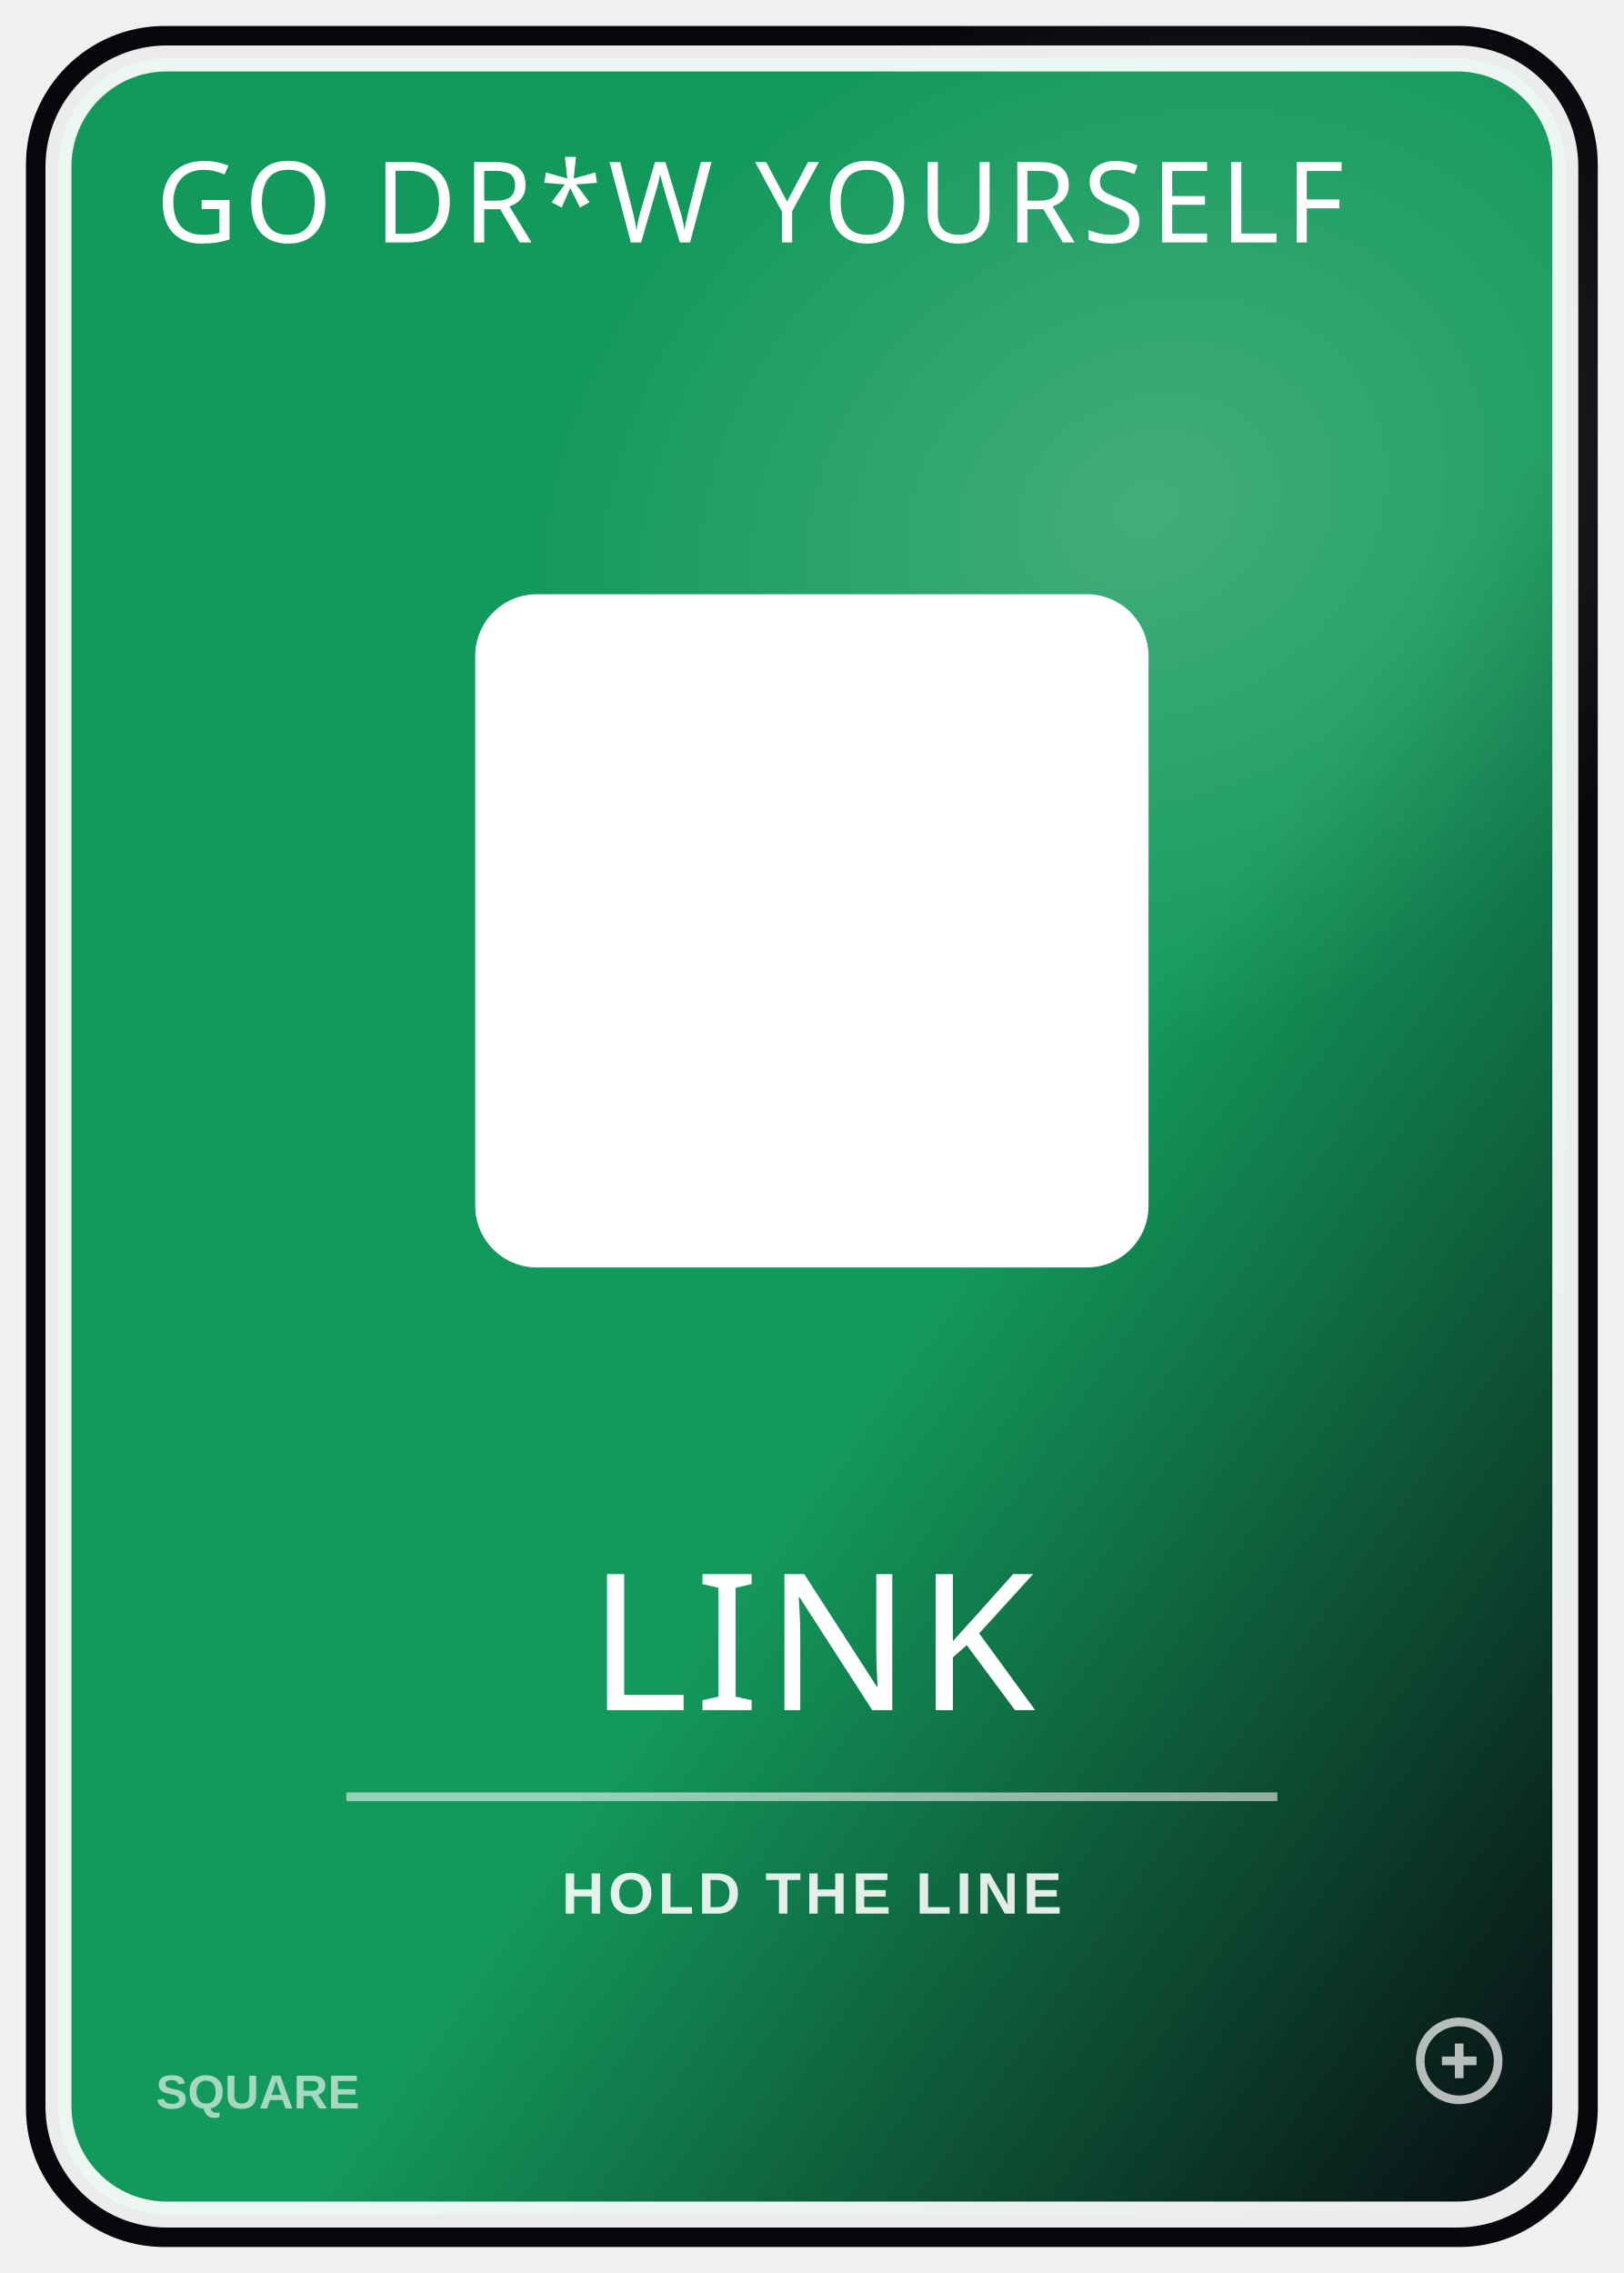
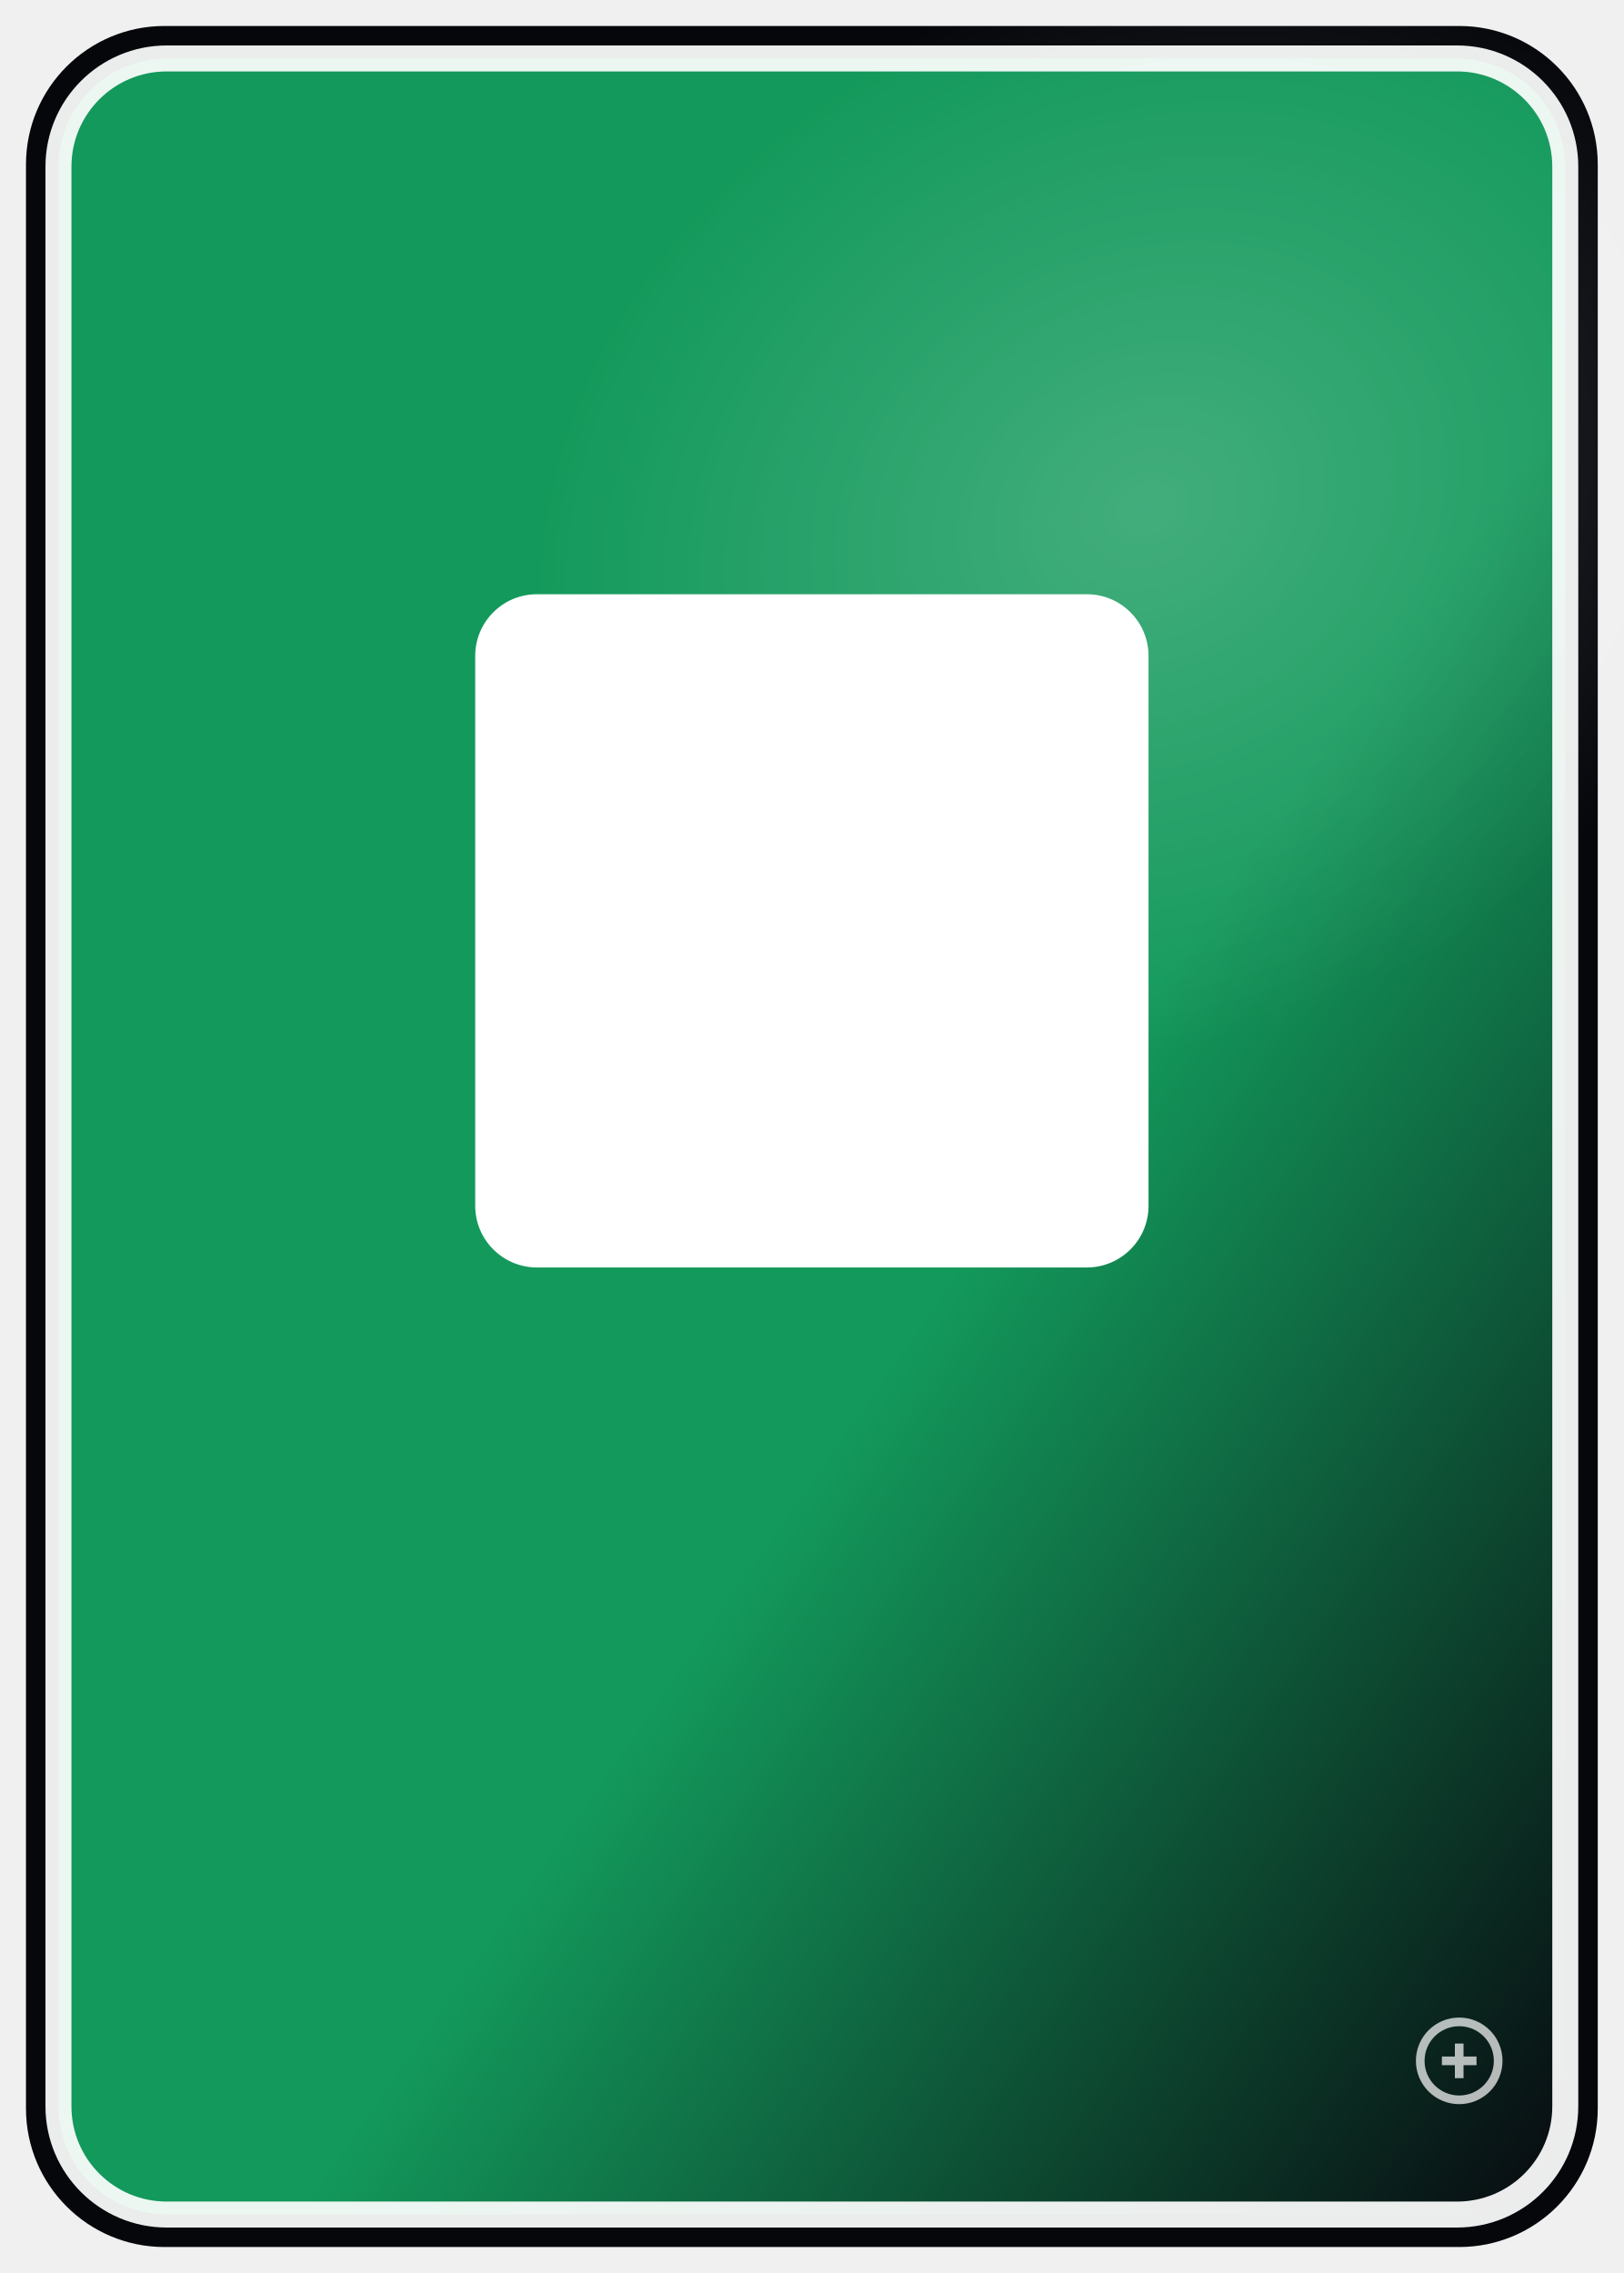
<svg xmlns="http://www.w3.org/2000/svg" width="750" height="1050" viewBox="0 0 750 1050">
  <defs>
    <linearGradient id="bg" x1="0" y1="0" x2="1" y2="1">
      <stop stop-color="#13995b" />
      <stop offset=".58" stop-color="#13995b" />
      <stop offset="1" stop-color="#080a10" />
    </linearGradient>
    <linearGradient id="holo" x1="0" y1="0" x2="1" y2="1">
      <stop stop-color="#f0abfc" />
      <stop offset=".22" stop-color="#67e8f9" />
      <stop offset=".47" stop-color="#fde68a" />
      <stop offset=".7" stop-color="#86efac" />
      <stop offset="1" stop-color="#f0abfc" />
    </linearGradient>
    <radialGradient id="flare">
      <stop stop-color="#ffffff" stop-opacity=".20" />
      <stop offset="1" stop-color="#ffffff" stop-opacity="0" />
    </radialGradient>
    <filter id="glow">
      <feGaussianBlur stdDeviation="7" result="b" />
      <feMerge>
        <feMergeNode in="b" />
        <feMergeNode in="SourceGraphic" />
      </feMerge>
    </filter>
  </defs>
  <rect x="12" y="12" width="726" height="1026" rx="64" fill="#06070b" />
  <rect x="27" y="27" width="696" height="996" rx="50" fill="url(#bg)" stroke="rgba(255,255,255,.92)" stroke-width="12" />
  <ellipse cx="530" cy="235" rx="300" ry="245" fill="url(#flare)" transform="rotate(-25 530 235)" />
-   <text x="72" y="112" fill="#FFFFFF" font-family="Impact,Arial Black,sans-serif" font-size="52" letter-spacing="3">GO DR*W YOURSELF</text>
  <g transform="translate(125 205)" fill="white" stroke="white" stroke-linecap="round" stroke-linejoin="round">
    <rect x="95" y="70" width="310" height="310" rx="28" />
  </g>
-   <text x="375" y="790" text-anchor="middle" fill="white" font-family="Impact,Arial Black,sans-serif" font-size="88" letter-spacing="3">LINK</text>
-   <line x1="160" y1="830" x2="590" y2="830" stroke="white" stroke-opacity=".55" stroke-width="4" />
-   <text x="375" y="884" text-anchor="middle" fill="white" fill-opacity=".88" font-family="Arial,sans-serif" font-size="27" font-weight="700" letter-spacing="2">HOLD THE LINE</text>
-   <text x="72" y="974" fill="white" fill-opacity=".62" font-family="Arial,sans-serif" font-size="22" font-weight="700">SQUARE</text>
  <circle cx="674" cy="952" r="18" fill="none" stroke="white" stroke-opacity=".7" stroke-width="4" />
  <path d="M666 952h16M674 944v16" stroke="white" stroke-opacity=".7" stroke-width="4" />
</svg>
